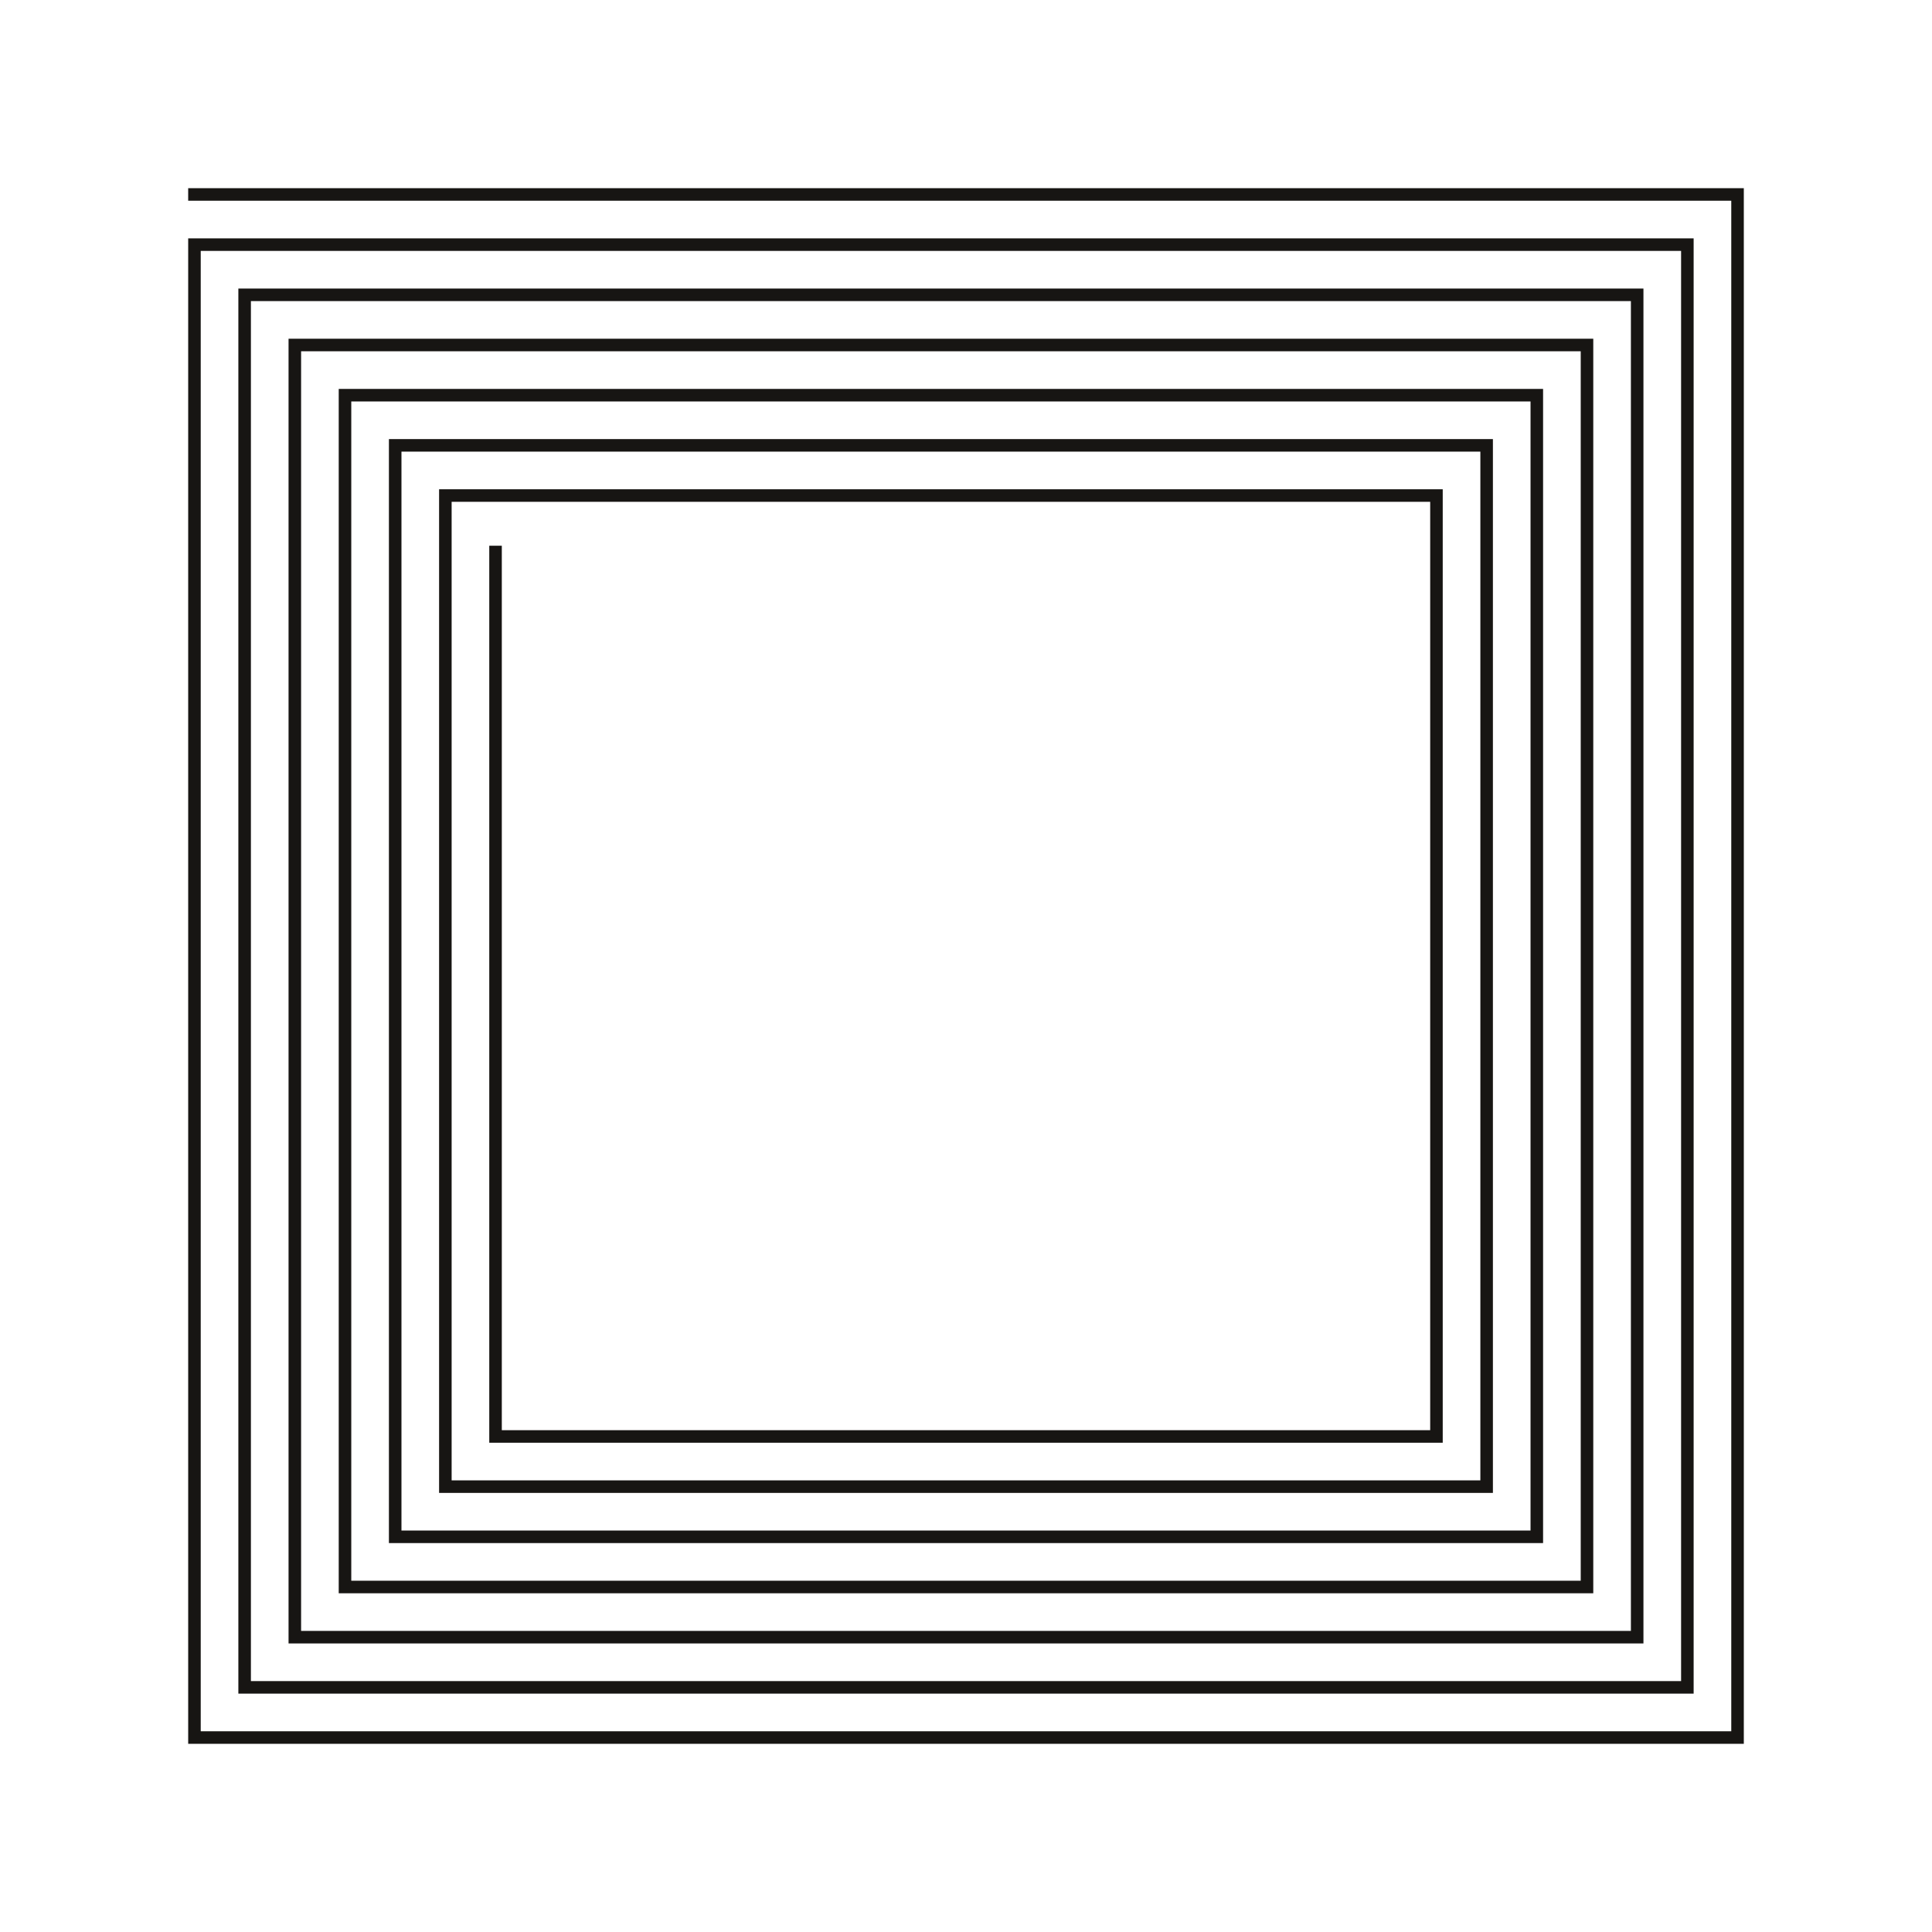
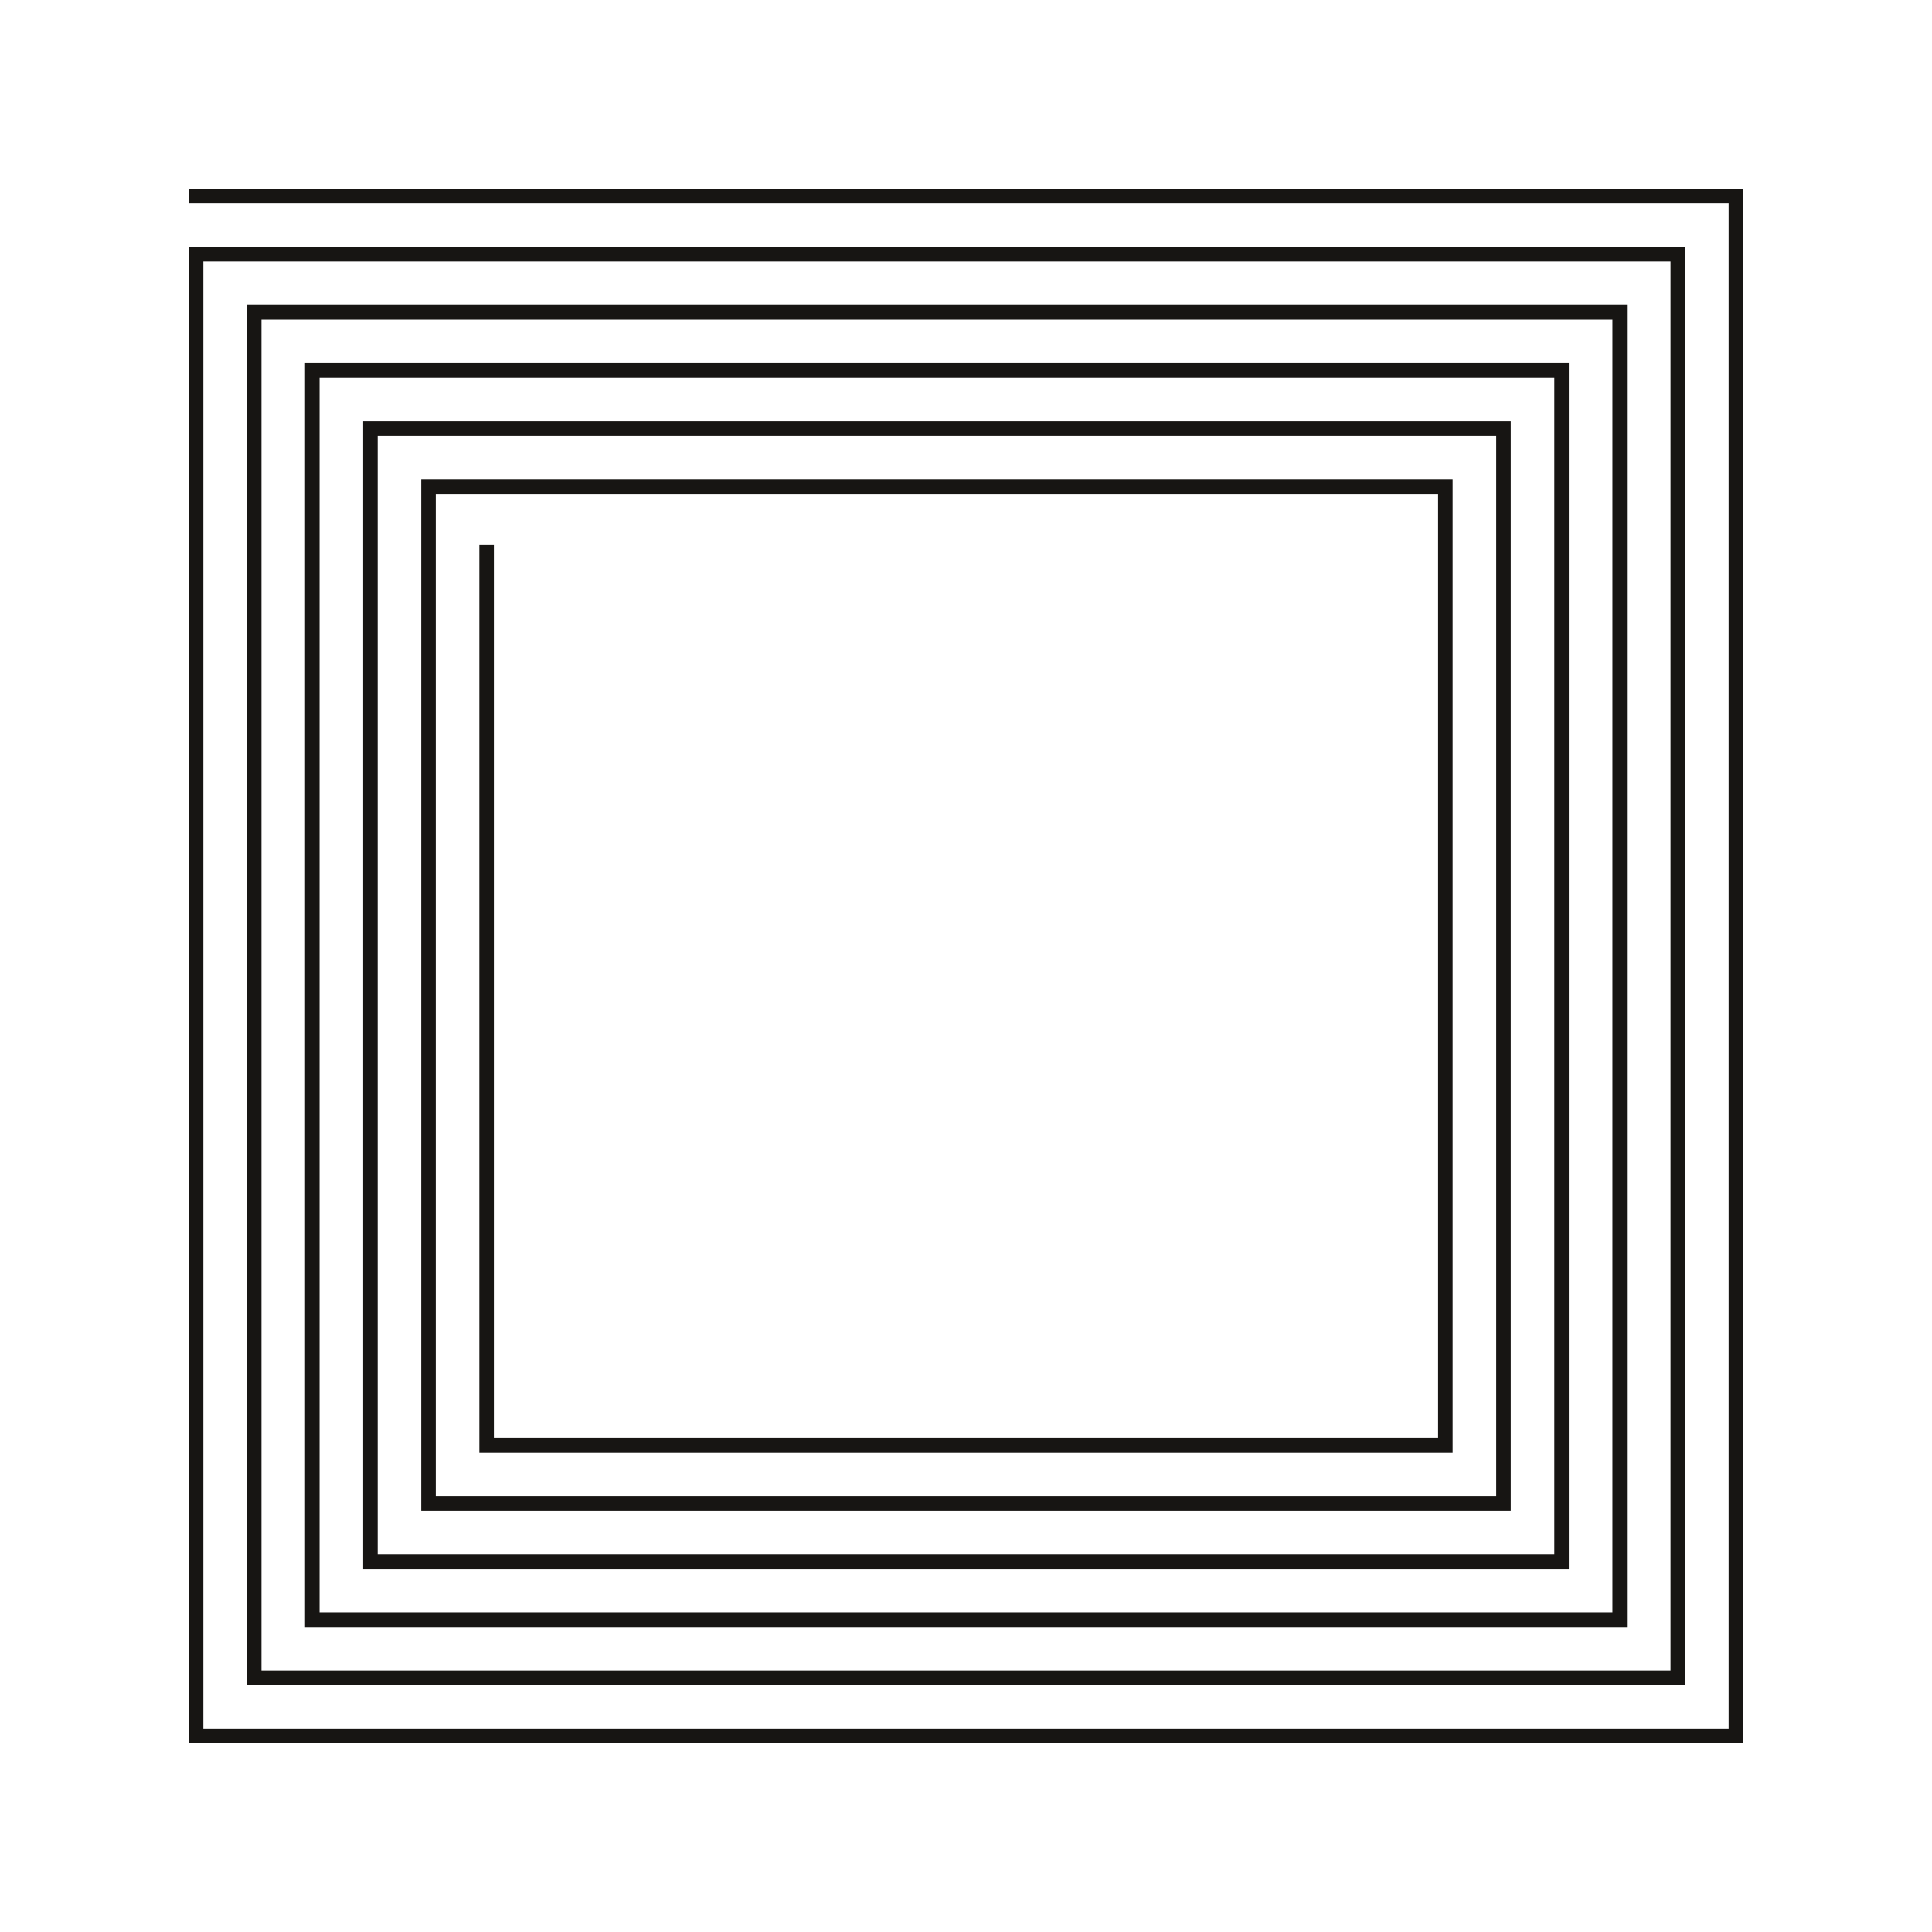
<svg xmlns="http://www.w3.org/2000/svg" viewBox="0 0 100.0 100.00" role="img" aria-label="C.F.D.L.">
-   <polyline points="9.740,10.065 89.935,10.065 89.935,89.935 10.065,89.935 10.065,12.662 87.338,12.662 87.338,87.338 12.662,87.338 12.662,15.260 84.740,15.260 84.740,84.740 15.260,84.740 15.260,17.857 82.143,17.857 82.143,82.143 17.857,82.143 17.857,20.455 79.545,20.455 79.545,79.545 20.455,79.545 20.455,23.052 76.948,23.052 76.948,76.948 23.052,76.948 23.052,25.649 74.351,25.649 74.351,74.351 25.649,74.351 25.649,28.247" fill="none" stroke="#171513" stroke-width="0.649" stroke-linejoin="miter" stroke-linecap="butt" />
+   <polyline points="9.774,10.150 89.850,10.150 89.850,89.850 10.150,89.850 10.150,13.158 86.842,13.158 86.842,86.842 13.158,86.842 13.158,16.165 83.835,16.165 83.835,83.835 16.165,83.835 16.165,19.173 80.827,19.173 80.827,80.827 19.173,80.827 19.173,22.180 77.820,22.180 77.820,77.820 22.180,77.820 22.180,25.188 74.812,25.188 74.812,74.812 25.188,74.812 25.188,28.195" fill="none" stroke="#171513" stroke-width="0.752" stroke-linejoin="miter" stroke-linecap="butt" />
</svg>
